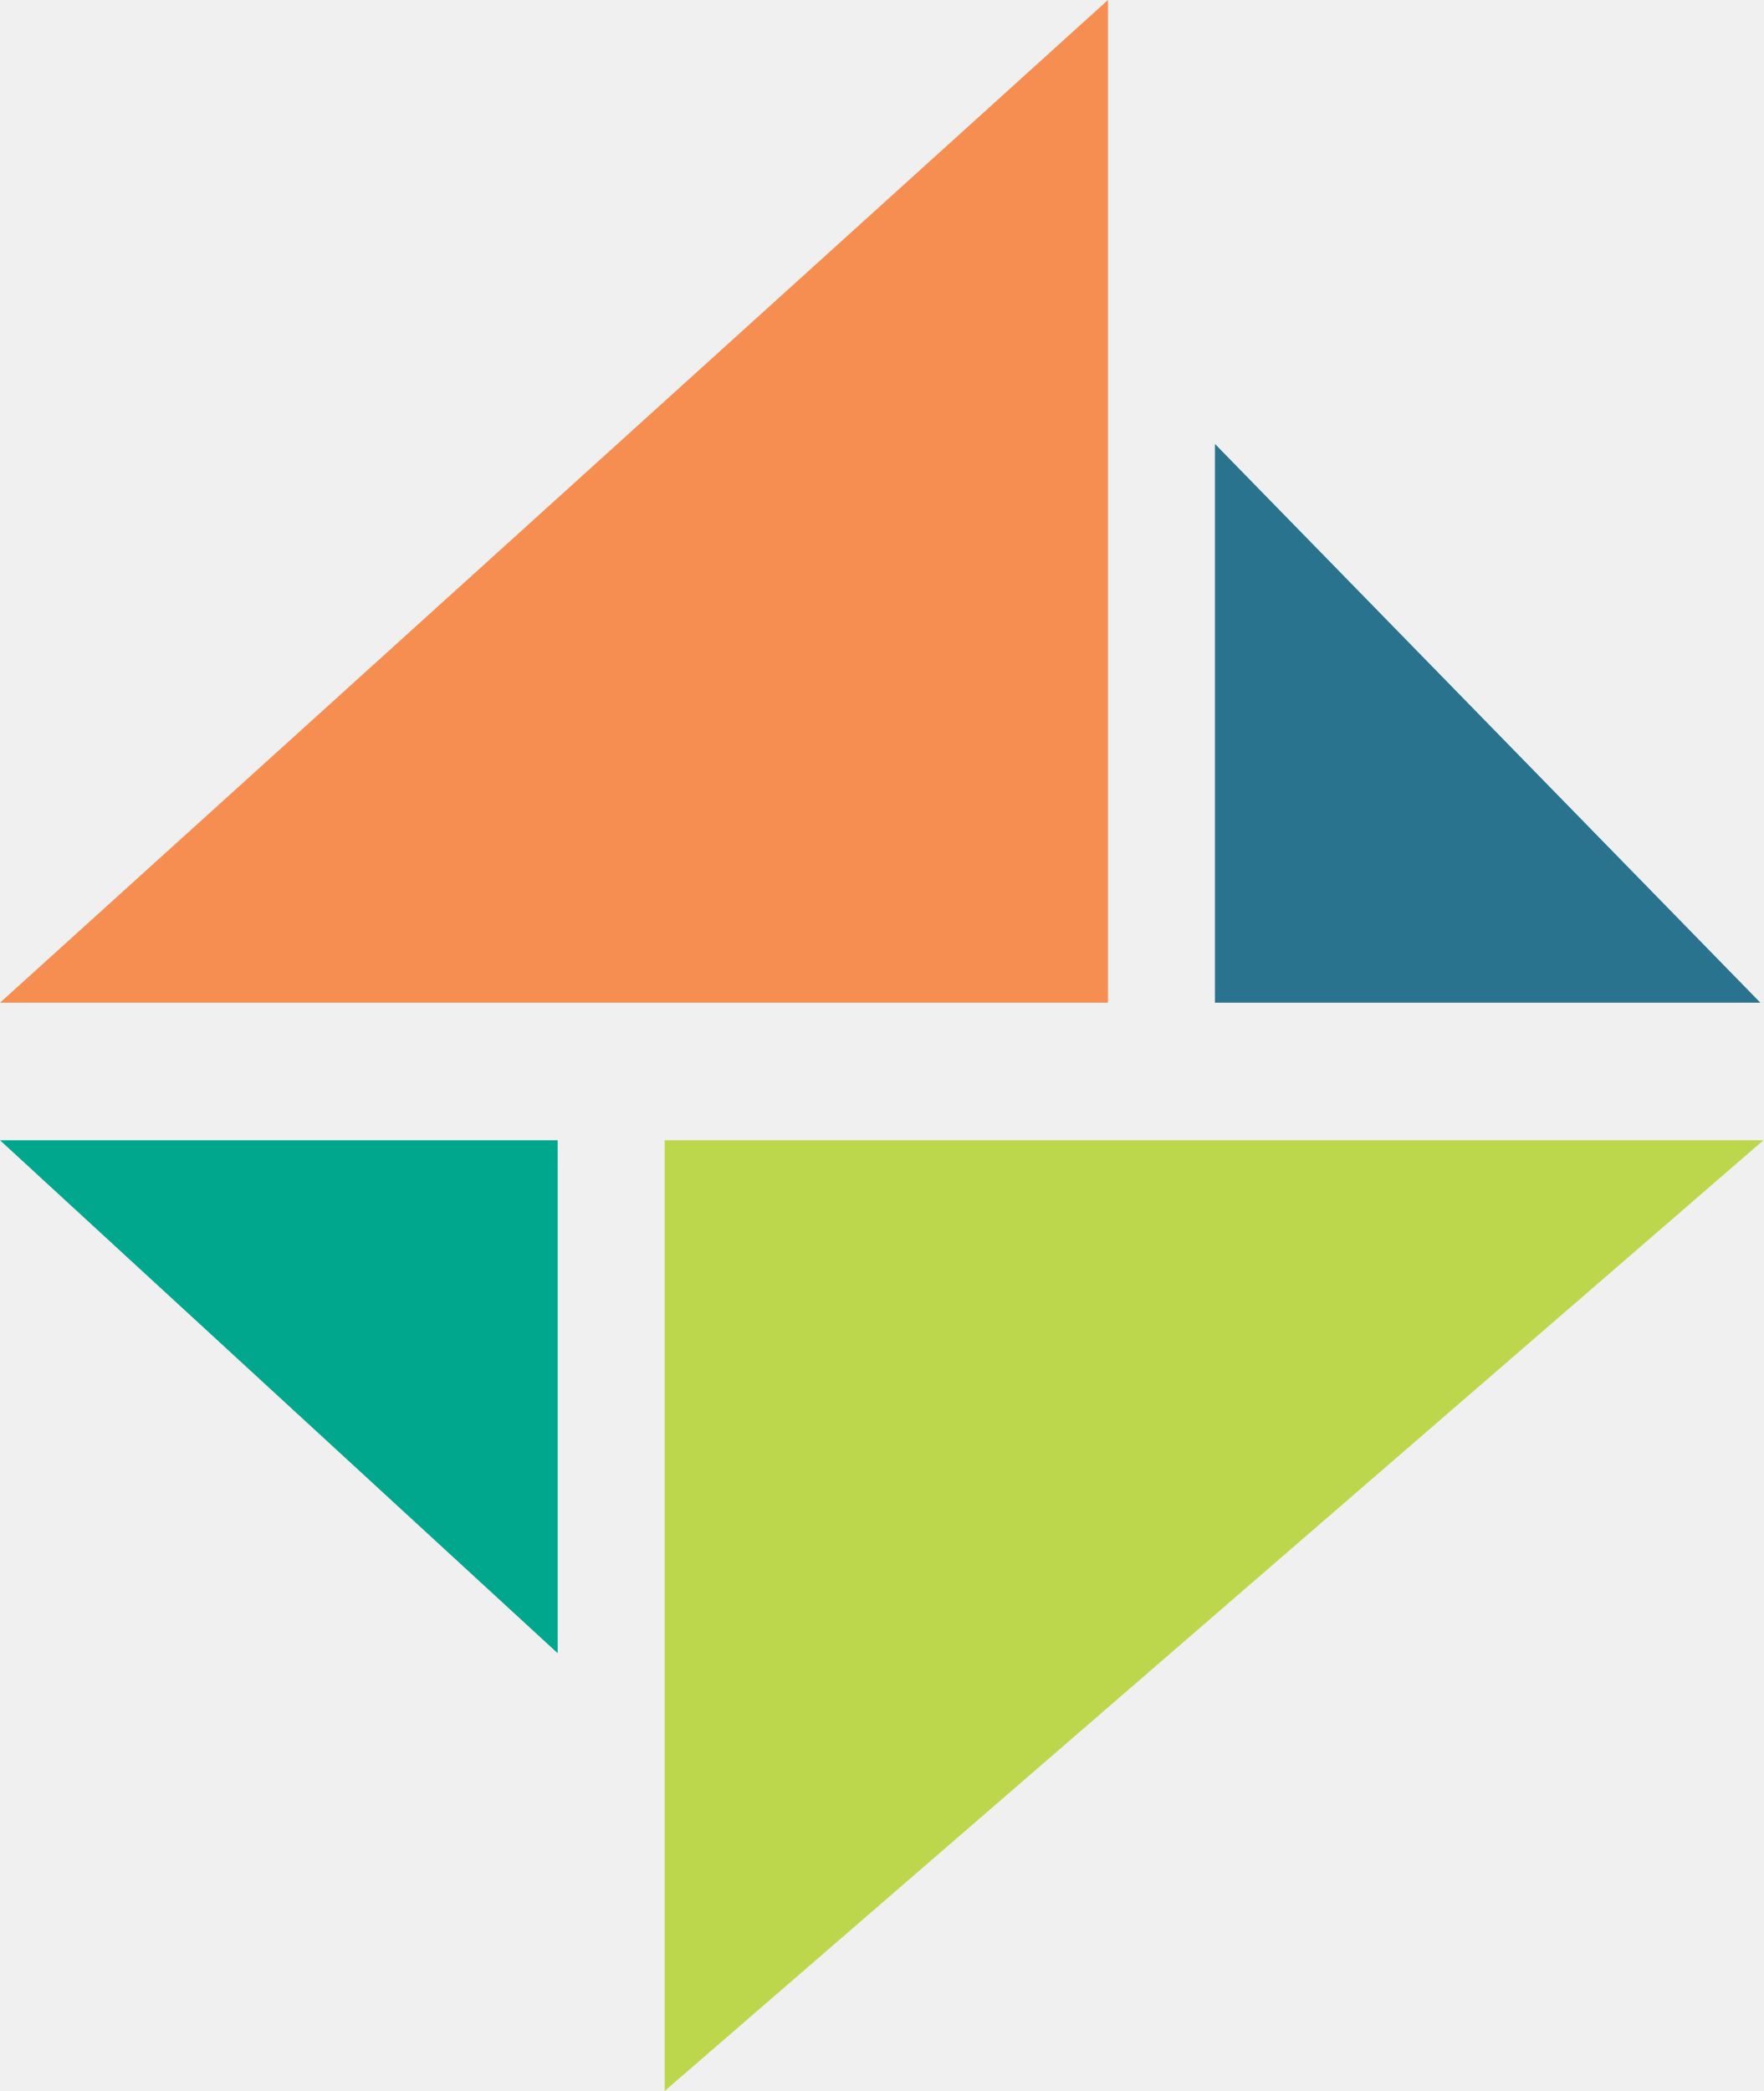
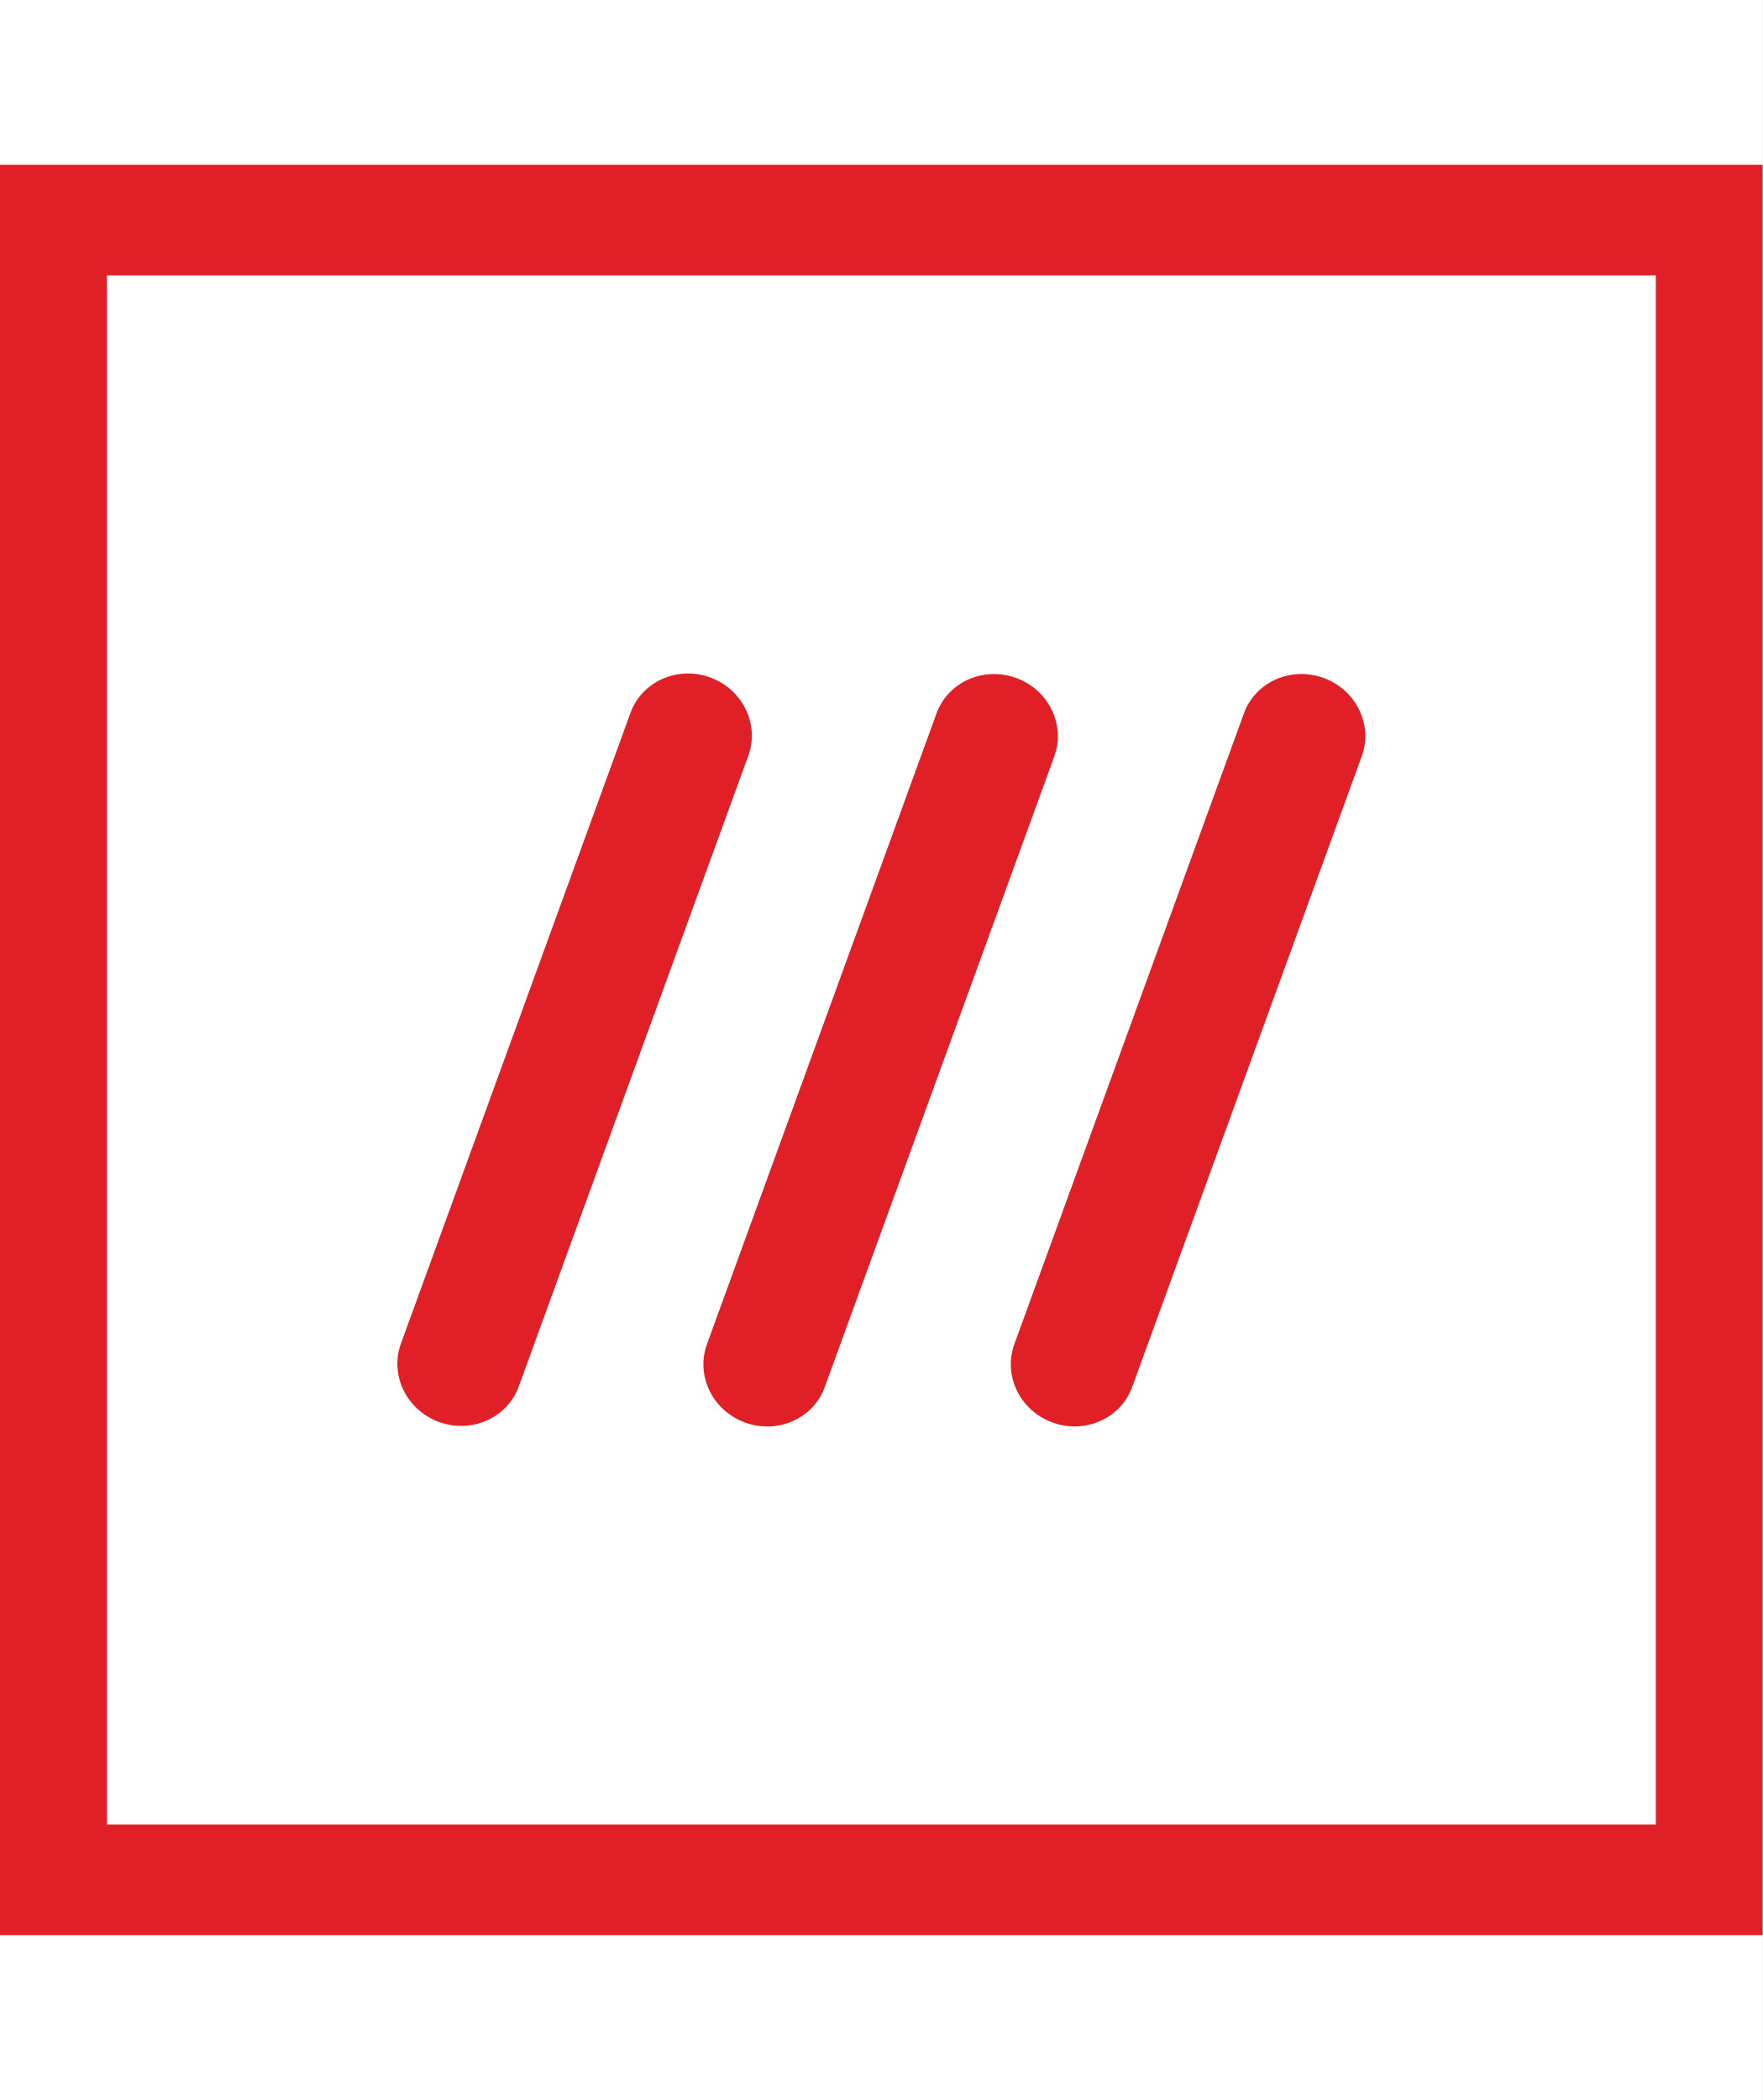
- <svg xmlns="http://www.w3.org/2000/svg" version="1.1" id="Layer_1" x="0px" y="0px" width="115.368" height="136.8" viewBox="0 0 115.368 136.8" enable-background="new 0 0 302.4 252" xml:space="preserve">
-   <defs id="defs3488" />
-   <g id="g3434" transform="translate(-93.516,-14.40001)">
-     <g id="g3436">
-       <g id="g3438">
-         <polygon points="166,14.4 166,80 93.516,80 " id="polygon3440" style="fill:#f68e51" />
-         <polygon points="208.685,80 173,80 173,43.443 " id="polygon3442" style="fill:#2a738e" />
-       </g>
-       <g id="g3444">
-         <polygon points="137,151.2 137,89 208.884,89 " id="polygon3446" style="fill:#bcd74b" />
-         <polygon points="130,122.559 93.516,89 130,89 " id="polygon3448" style="fill:#01a78d" />
-       </g>
+ <svg xmlns="http://www.w3.org/2000/svg" width="115" height="137" viewBox="0 0 115 137" fill="none">
+   <g clip-path="url(#clip0)">
+     <rect width="115" height="137" fill="white" />
+     <g clip-path="url(#clip1)">
+       <path fill-rule="evenodd" clip-rule="evenodd" d="M115.25 126.249H-0.25V10.749H115.25V126.249ZM6.969 17.968V119.031H108.031V17.968H6.969ZM48.822 49.302C49.567 47.253 48.452 44.966 46.329 44.193C44.207 43.421 41.882 44.456 41.136 46.505L26.157 87.659C25.411 89.708 26.527 91.996 28.649 92.768C30.772 93.54 33.097 92.505 33.843 90.456L48.822 49.302ZM68.788 49.339C69.534 47.29 68.418 45.003 66.296 44.23C64.174 43.458 61.848 44.493 61.102 46.542L46.124 87.696C45.378 89.745 46.494 92.033 48.616 92.805C50.739 93.578 53.064 92.543 53.809 90.493L68.788 49.339ZM86.353 44.227C88.475 44.999 89.591 47.287 88.845 49.336L73.866 90.49C73.12 92.539 70.795 93.574 68.673 92.802C66.55 92.029 65.435 89.742 66.18 87.692L81.159 46.538C81.905 44.489 84.23 43.454 86.353 44.227Z" fill="#E11F26" />
    </g>
  </g>
+   <defs>
+     <clipPath id="clip0">
+       <rect width="115" height="137" fill="white" />
+     </clipPath>
+     <clipPath id="clip1">
+       <rect y="0.4" width="115.368" height="136.8" fill="white" />
+     </clipPath>
+   </defs>
</svg>
